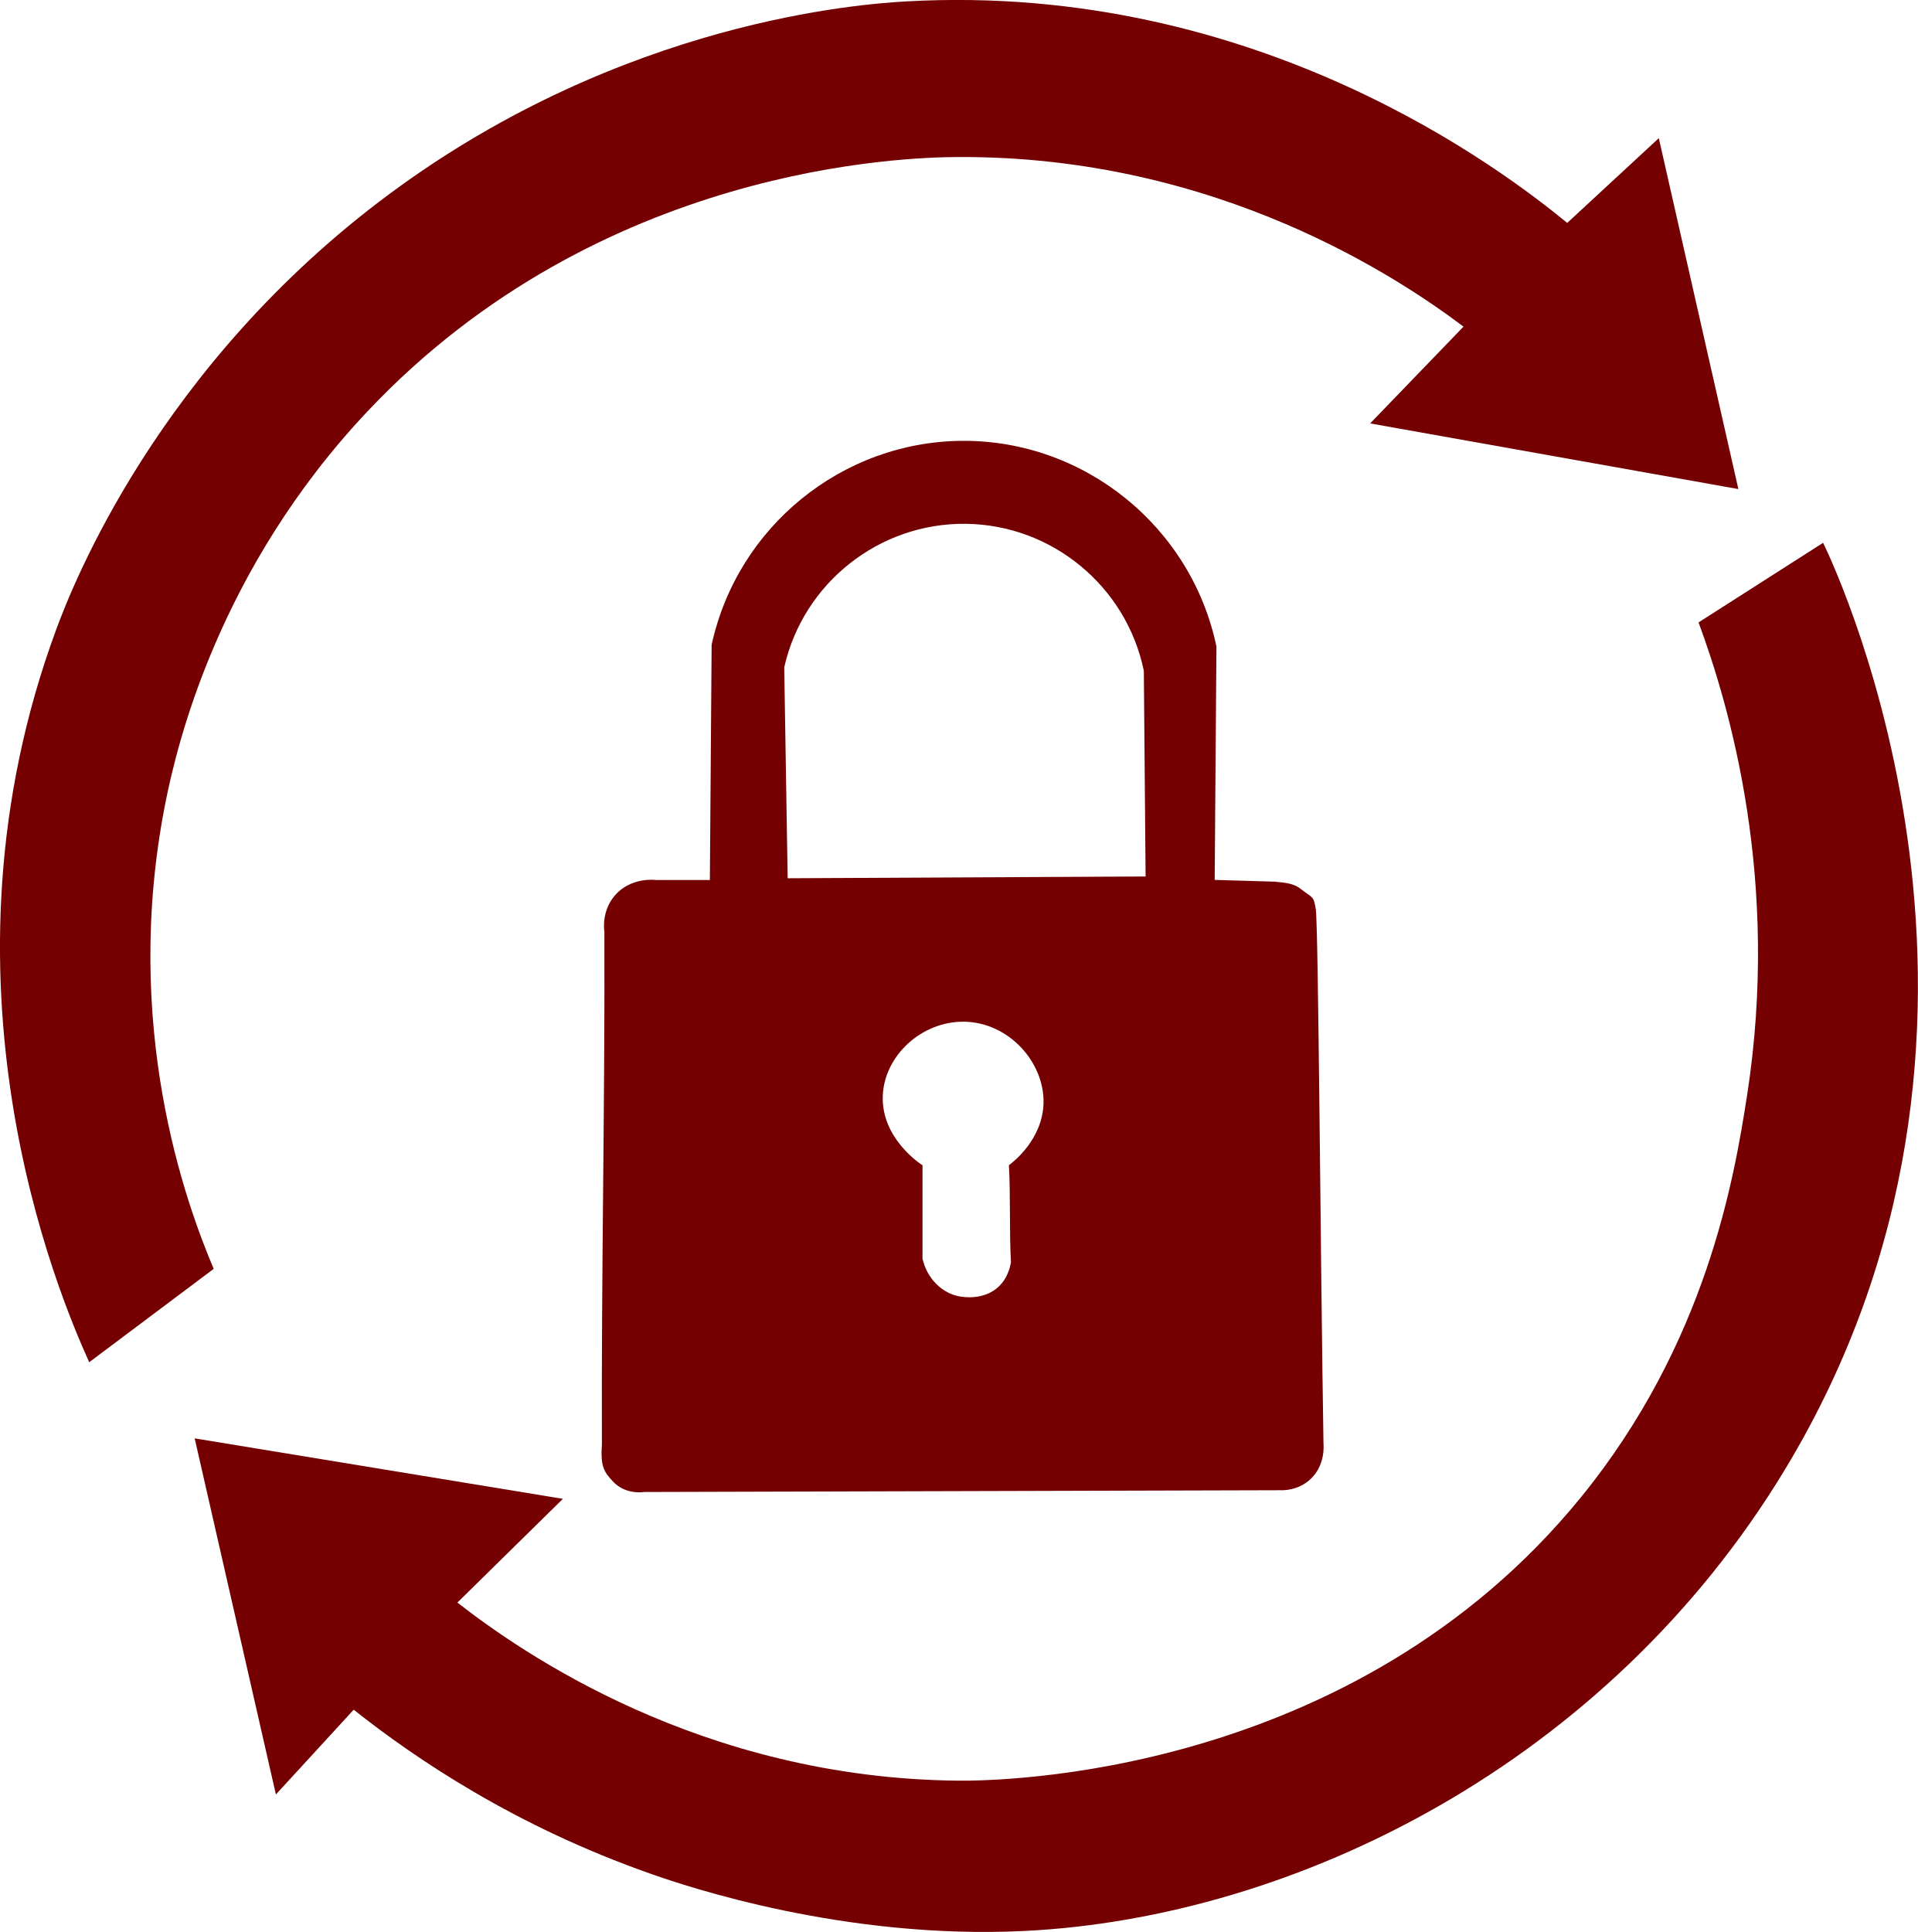
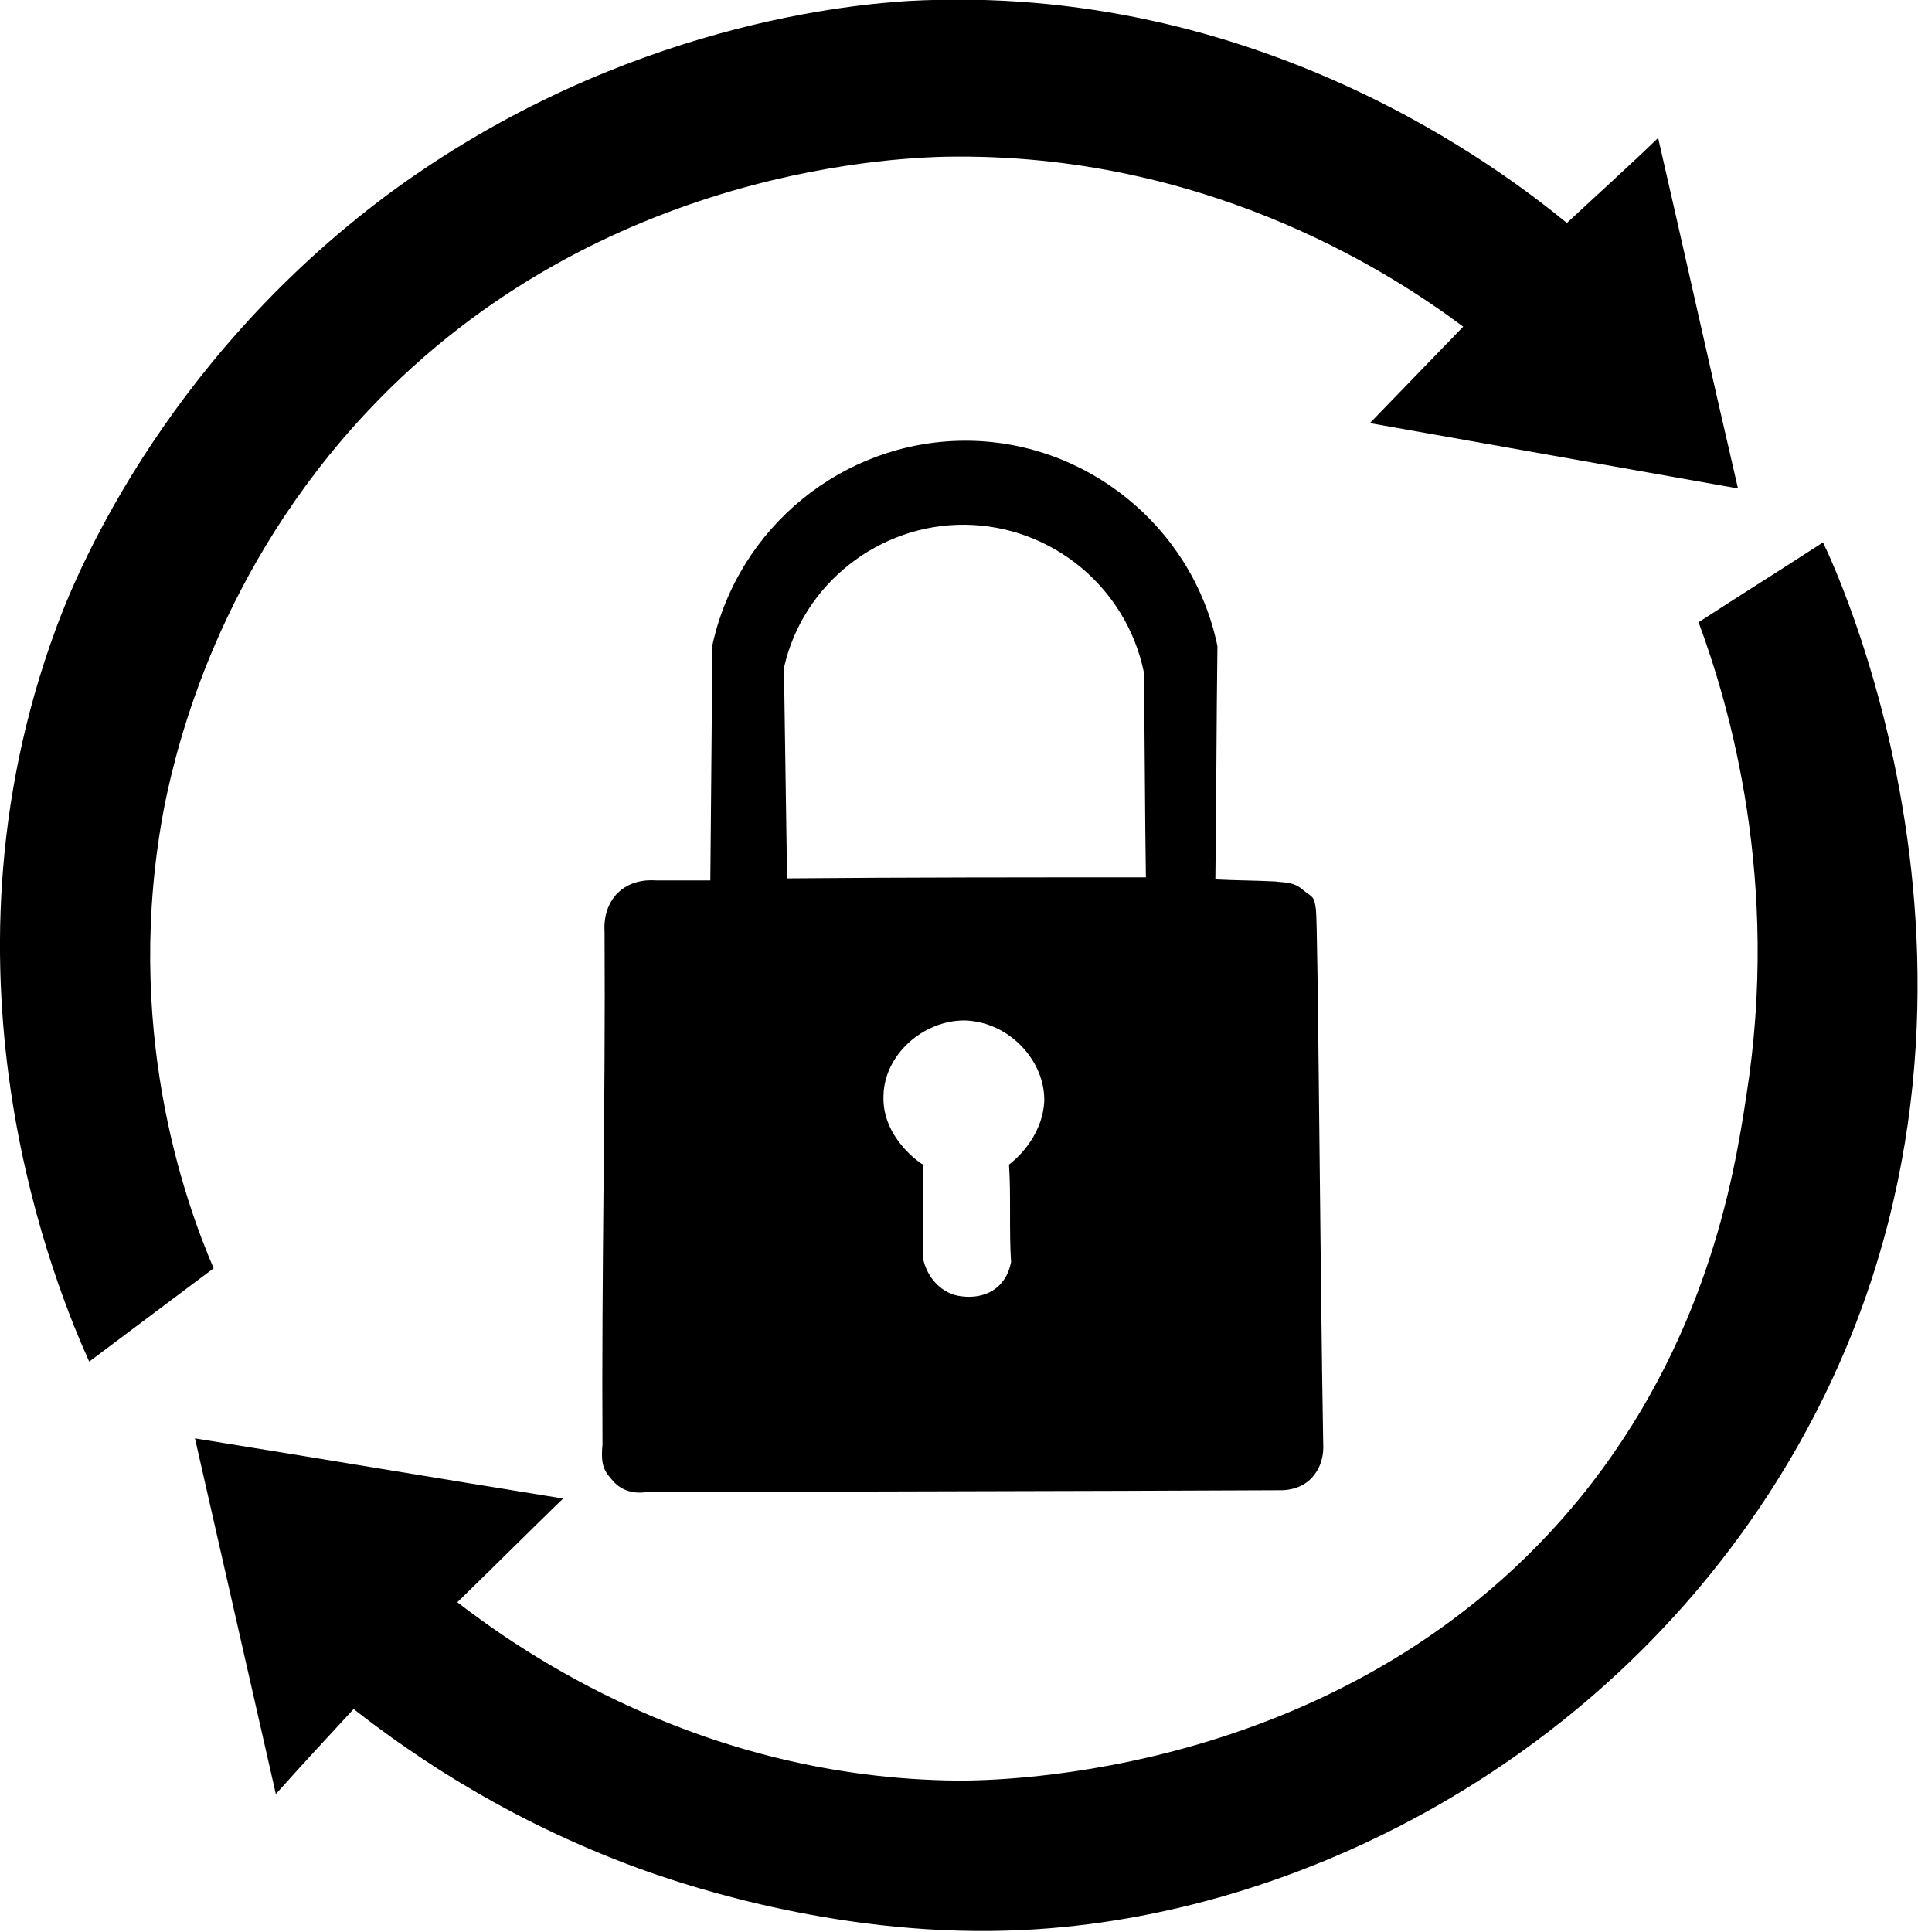
- <svg xmlns="http://www.w3.org/2000/svg" id="a" data-name="Layer 1" viewBox="0 0 184.91 186.26">
-   <defs>
-     <style>
-       .b {
-         fill: #740001;
-       }
-     </style>
-   </defs>
-   <path class="b" d="m20.6,122.33c-4,3-8,6-12,9-3.04-6.74-15.7-36.78-3.17-70.67,1.51-4.08,9.75-25.4,32.17-42C60.15,1.97,83.1.37,87.47.13c33.88-1.87,57.64,16.45,63.63,21.36,2.94-2.72,5.89-5.44,8.83-8.17,2.56,11.28,5.11,22.56,7.67,33.83-11.83-2.11-23.67-4.22-35.5-6.33,3-3.11,6-6.22,9-9.33-5.85-4.4-23.56-16.52-48.85-16.35-4.71.03-34.37.71-56.82,24.52-14.36,15.23-18.37,32.08-19.5,37.83-4.23,21.48,2,38.52,4.67,44.83Z" />
-   <path class="b" d="m163.77,60c4-2.56,8-5.11,12-7.67,1.51,3.1,21.93,46.99-3.67,89.33-17.17,28.4-47.25,43.22-73.33,44.5-17.28.85-32.48-4.26-36-5.5-13.09-4.59-22.67-11.08-28.67-15.83-2.5,2.72-5,5.44-7.5,8.17l-7.83-34.33c11.83,1.94,23.67,3.89,35.5,5.83-3.39,3.33-6.78,6.67-10.17,10,6.08,4.74,23.49,16.96,48.33,17.17,3.72.03,37.95-.24,60-27.33,12.09-14.86,14.76-30.7,16-38.67,3.24-20.8-1.67-37.55-4.67-45.67Z" />
-   <path class="b" d="m127.6,139.16c-.28-16.89-.49-49.82-.74-51.48-.21-1.37-.31-1.07-1.44-1.97-.84-.68-2.02-.62-2.48-.71-1.94-.06-3.89-.11-5.83-.17.06-7.5.11-15,.17-22.5-2.43-11.58-12.75-19.9-24.5-19.83-11.58.07-21.69,8.27-24.17,19.67l-.17,22.67h-5.17c-.17-.02-2.48-.28-4,1.5-1.25,1.47-1.04,3.22-1,3.5.06,16.5-.3,32.92-.24,49.42-.15,2.13.21,2.65,1.08,3.58,1.18,1.26,2.86,1.02,3,1,20.44-.06,40.89-.11,61.33-.17.32.01,1.68.02,2.83-1,1.51-1.34,1.35-3.29,1.33-3.5Zm-30.33-26.83c.17,2.89.03,6.49.2,9.38-.48,2.63-2.55,3.62-4.81,3.3-1.77-.25-3.29-1.72-3.72-3.67v-9c-.19-.12-3.97-2.58-3.83-6.67.13-3.9,3.76-7.22,7.83-7.17,4.34.06,7.75,3.92,7.67,7.83-.08,3.5-2.91,5.69-3.33,6Zm-21.33-27.67c-.11-6.78-.22-13.56-.33-20.33,1.84-8.14,9.17-13.93,17.5-13.83,8.31.09,15.49,6.02,17.17,14.17.06,6.61.11,13.22.17,19.83-11.5.06-23,.11-34.5.17Z" />
+ <svg xmlns="http://www.w3.org/2000/svg" version="1.1" id="a" x="0px" y="0px" viewBox="0 0 184.9 186.3" style="enable-background:new 0 0 184.9 186.3;" xml:space="preserve">
+   <path d="M20.6,122.3c-4,3-8,6-12,9c-3-6.7-15.7-36.8-3.2-70.7c1.5-4.1,9.8-25.4,32.2-42C60.2,2,83.1,0.4,87.5,0.1  c33.9-1.9,57.6,16.5,63.6,21.4c2.9-2.7,5.9-5.4,8.8-8.2c2.6,11.3,5.1,22.6,7.7,33.8c-11.8-2.1-23.7-4.2-35.5-6.3c3-3.1,6-6.2,9-9.3  c-5.9-4.4-23.6-16.5-48.8-16.4c-4.7,0-34.4,0.7-56.8,24.5C21.1,54.9,17.1,71.7,15.9,77.5C11.7,99,17.9,116,20.6,122.3L20.6,122.3z" />
+   <path d="M163.8,60c4-2.6,8-5.1,12-7.7c1.5,3.1,21.9,47-3.7,89.3c-17.2,28.4-47.2,43.2-73.3,44.5c-17.3,0.9-32.5-4.3-36-5.5  c-13.1-4.6-22.7-11.1-28.7-15.8c-2.5,2.7-5,5.4-7.5,8.2l-7.8-34.3c11.8,1.9,23.7,3.9,35.5,5.8c-3.4,3.3-6.8,6.7-10.2,10  c6.1,4.7,23.5,17,48.3,17.2c3.7,0,37.9-0.2,60-27.3c12.1-14.9,14.8-30.7,16-38.7C171.7,84.9,166.8,68.1,163.8,60L163.8,60z" />
+   <path d="M127.6,139.2c-0.3-16.9-0.5-49.8-0.7-51.5c-0.2-1.4-0.3-1.1-1.4-2c-0.8-0.7-2-0.6-2.5-0.7c-1.9-0.1-3.9-0.1-5.8-0.2  c0.1-7.5,0.1-15,0.2-22.5c-2.4-11.6-12.8-19.9-24.5-19.8c-11.6,0.1-21.7,8.3-24.2,19.7l-0.2,22.7h-5.2c-0.2,0-2.5-0.3-4,1.5  c-1.2,1.5-1,3.2-1,3.5c0.1,16.5-0.3,32.9-0.2,49.4c-0.2,2.1,0.2,2.6,1.1,3.6c1.2,1.3,2.9,1,3,1c20.4-0.1,40.9-0.1,61.3-0.2  c0.3,0,1.7,0,2.8-1C127.8,141.3,127.6,139.4,127.6,139.2L127.6,139.2z M97.3,112.3c0.2,2.9,0,6.5,0.2,9.4c-0.5,2.6-2.6,3.6-4.8,3.3  c-1.8-0.2-3.3-1.7-3.7-3.7v-9c-0.2-0.1-4-2.6-3.8-6.7c0.1-3.9,3.8-7.2,7.8-7.2c4.3,0.1,7.8,3.9,7.7,7.8  C100.5,109.8,97.7,112,97.3,112.3L97.3,112.3z M75.9,84.7c-0.1-6.8-0.2-13.6-0.3-20.3c1.8-8.1,9.2-13.9,17.5-13.8  c8.3,0.1,15.5,6,17.2,14.2c0.1,6.6,0.1,13.2,0.2,19.8C98.9,84.6,87.4,84.6,75.9,84.7L75.9,84.7z" />
</svg>
